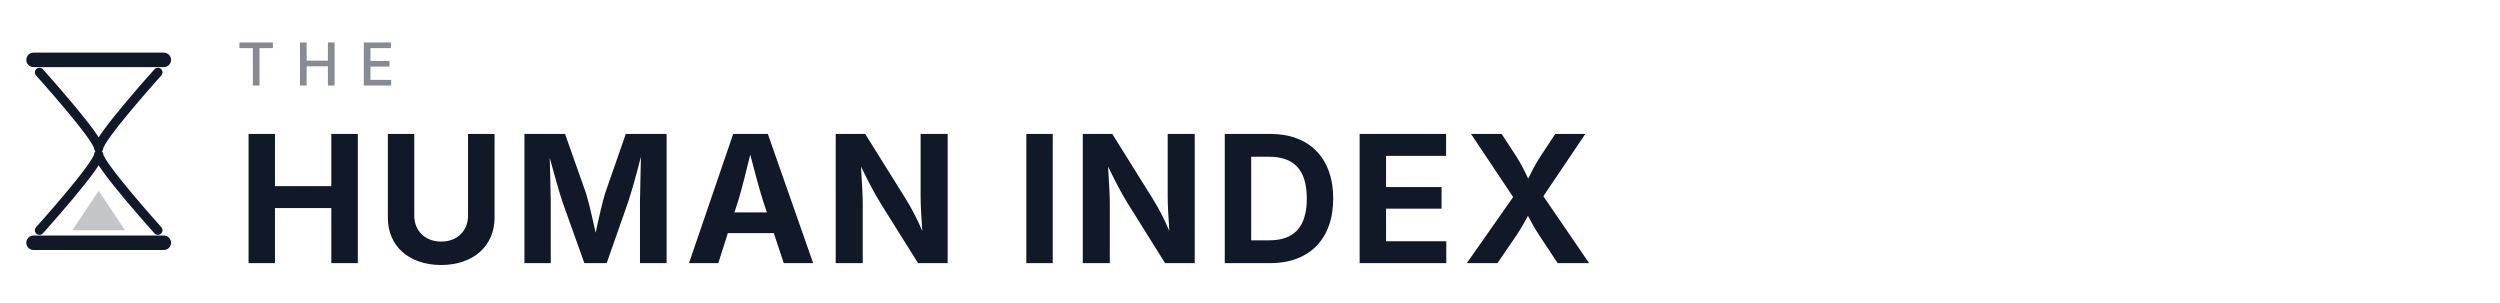
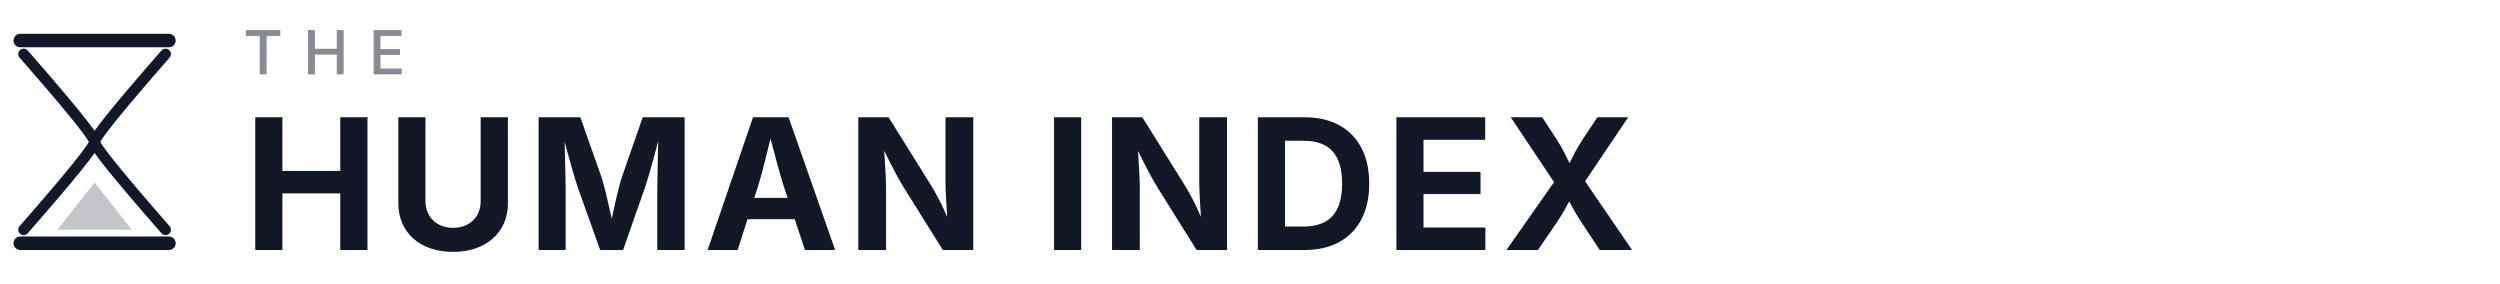
- <svg xmlns="http://www.w3.org/2000/svg" viewBox="0 0 380 46" fill="none">
-   <g transform="translate(4, 8)">
-     <rect x="0" y="0" width="22" height="2.2" rx="1.1" fill="#111827" />
-     <rect x="0" y="27.8" width="22" height="2.2" rx="1.1" fill="#111827" />
-     <path d="M 2 3 C 2 3, 11 13, 11 14.5 C 11 13, 20 3, 20 3" stroke="#111827" stroke-width="1.4" fill="none" stroke-linecap="round" stroke-linejoin="round" />
-     <path d="M 2 27 C 2 27, 11 17, 11 15.5 C 11 17, 20 27, 20 27" stroke="#111827" stroke-width="1.4" fill="none" stroke-linecap="round" stroke-linejoin="round" />
-     <path d="M 7 27 L 15 27 L 11 21 Z" fill="#111827" opacity="0.25" />
-     <line x1="11" y1="14" x2="11" y2="16" stroke="#111827" stroke-width="0.8" stroke-linecap="round" opacity="0.5" />
+ <svg xmlns="http://www.w3.org/2000/svg" viewBox="0 0 370 42" fill="none">
+   <g transform="translate(2, 5)">
+     <rect x="0" y="0" width="24" height="2" rx="1" fill="#111827" />
+     <rect x="0" y="30" width="24" height="2" rx="1" fill="#111827" />
+     <path d="M 1.5 3 Q 12 15, 12 16" stroke="#111827" stroke-width="1.6" fill="none" stroke-linecap="round" />
+     <path d="M 22.5 3 Q 12 15, 12 16" stroke="#111827" stroke-width="1.6" fill="none" stroke-linecap="round" />
+     <path d="M 1.5 29 Q 12 17, 12 16" stroke="#111827" stroke-width="1.6" fill="none" stroke-linecap="round" />
+     <path d="M 22.5 29 Q 12 17, 12 16" stroke="#111827" stroke-width="1.6" fill="none" stroke-linecap="round" />
+     <path d="M 6.5 29 L 17.5 29 L 12 22 Z" fill="#111827" opacity="0.25" />
  </g>
-   <text x="36" y="13" font-family="'Inter', 'Helvetica Neue', Arial, sans-serif" font-size="9" font-weight="500" letter-spacing="3" fill="rgba(17,24,39,0.5)">THE</text>
-   <text x="36" y="40" font-family="'Inter', 'Helvetica Neue', Arial, sans-serif" font-size="27" font-weight="700" letter-spacing="1" fill="#111827">HUMAN INDEX</text>
+   <text x="36" y="11" font-family="'Inter', 'Helvetica Neue', Arial, sans-serif" font-size="9" font-weight="500" letter-spacing="3" fill="rgba(17,24,39,0.5)">THE</text>
+   <text x="36" y="37" font-family="'Inter', 'Helvetica Neue', Arial, sans-serif" font-size="27" font-weight="700" letter-spacing="1" fill="#111827">HUMAN INDEX</text>
</svg>
